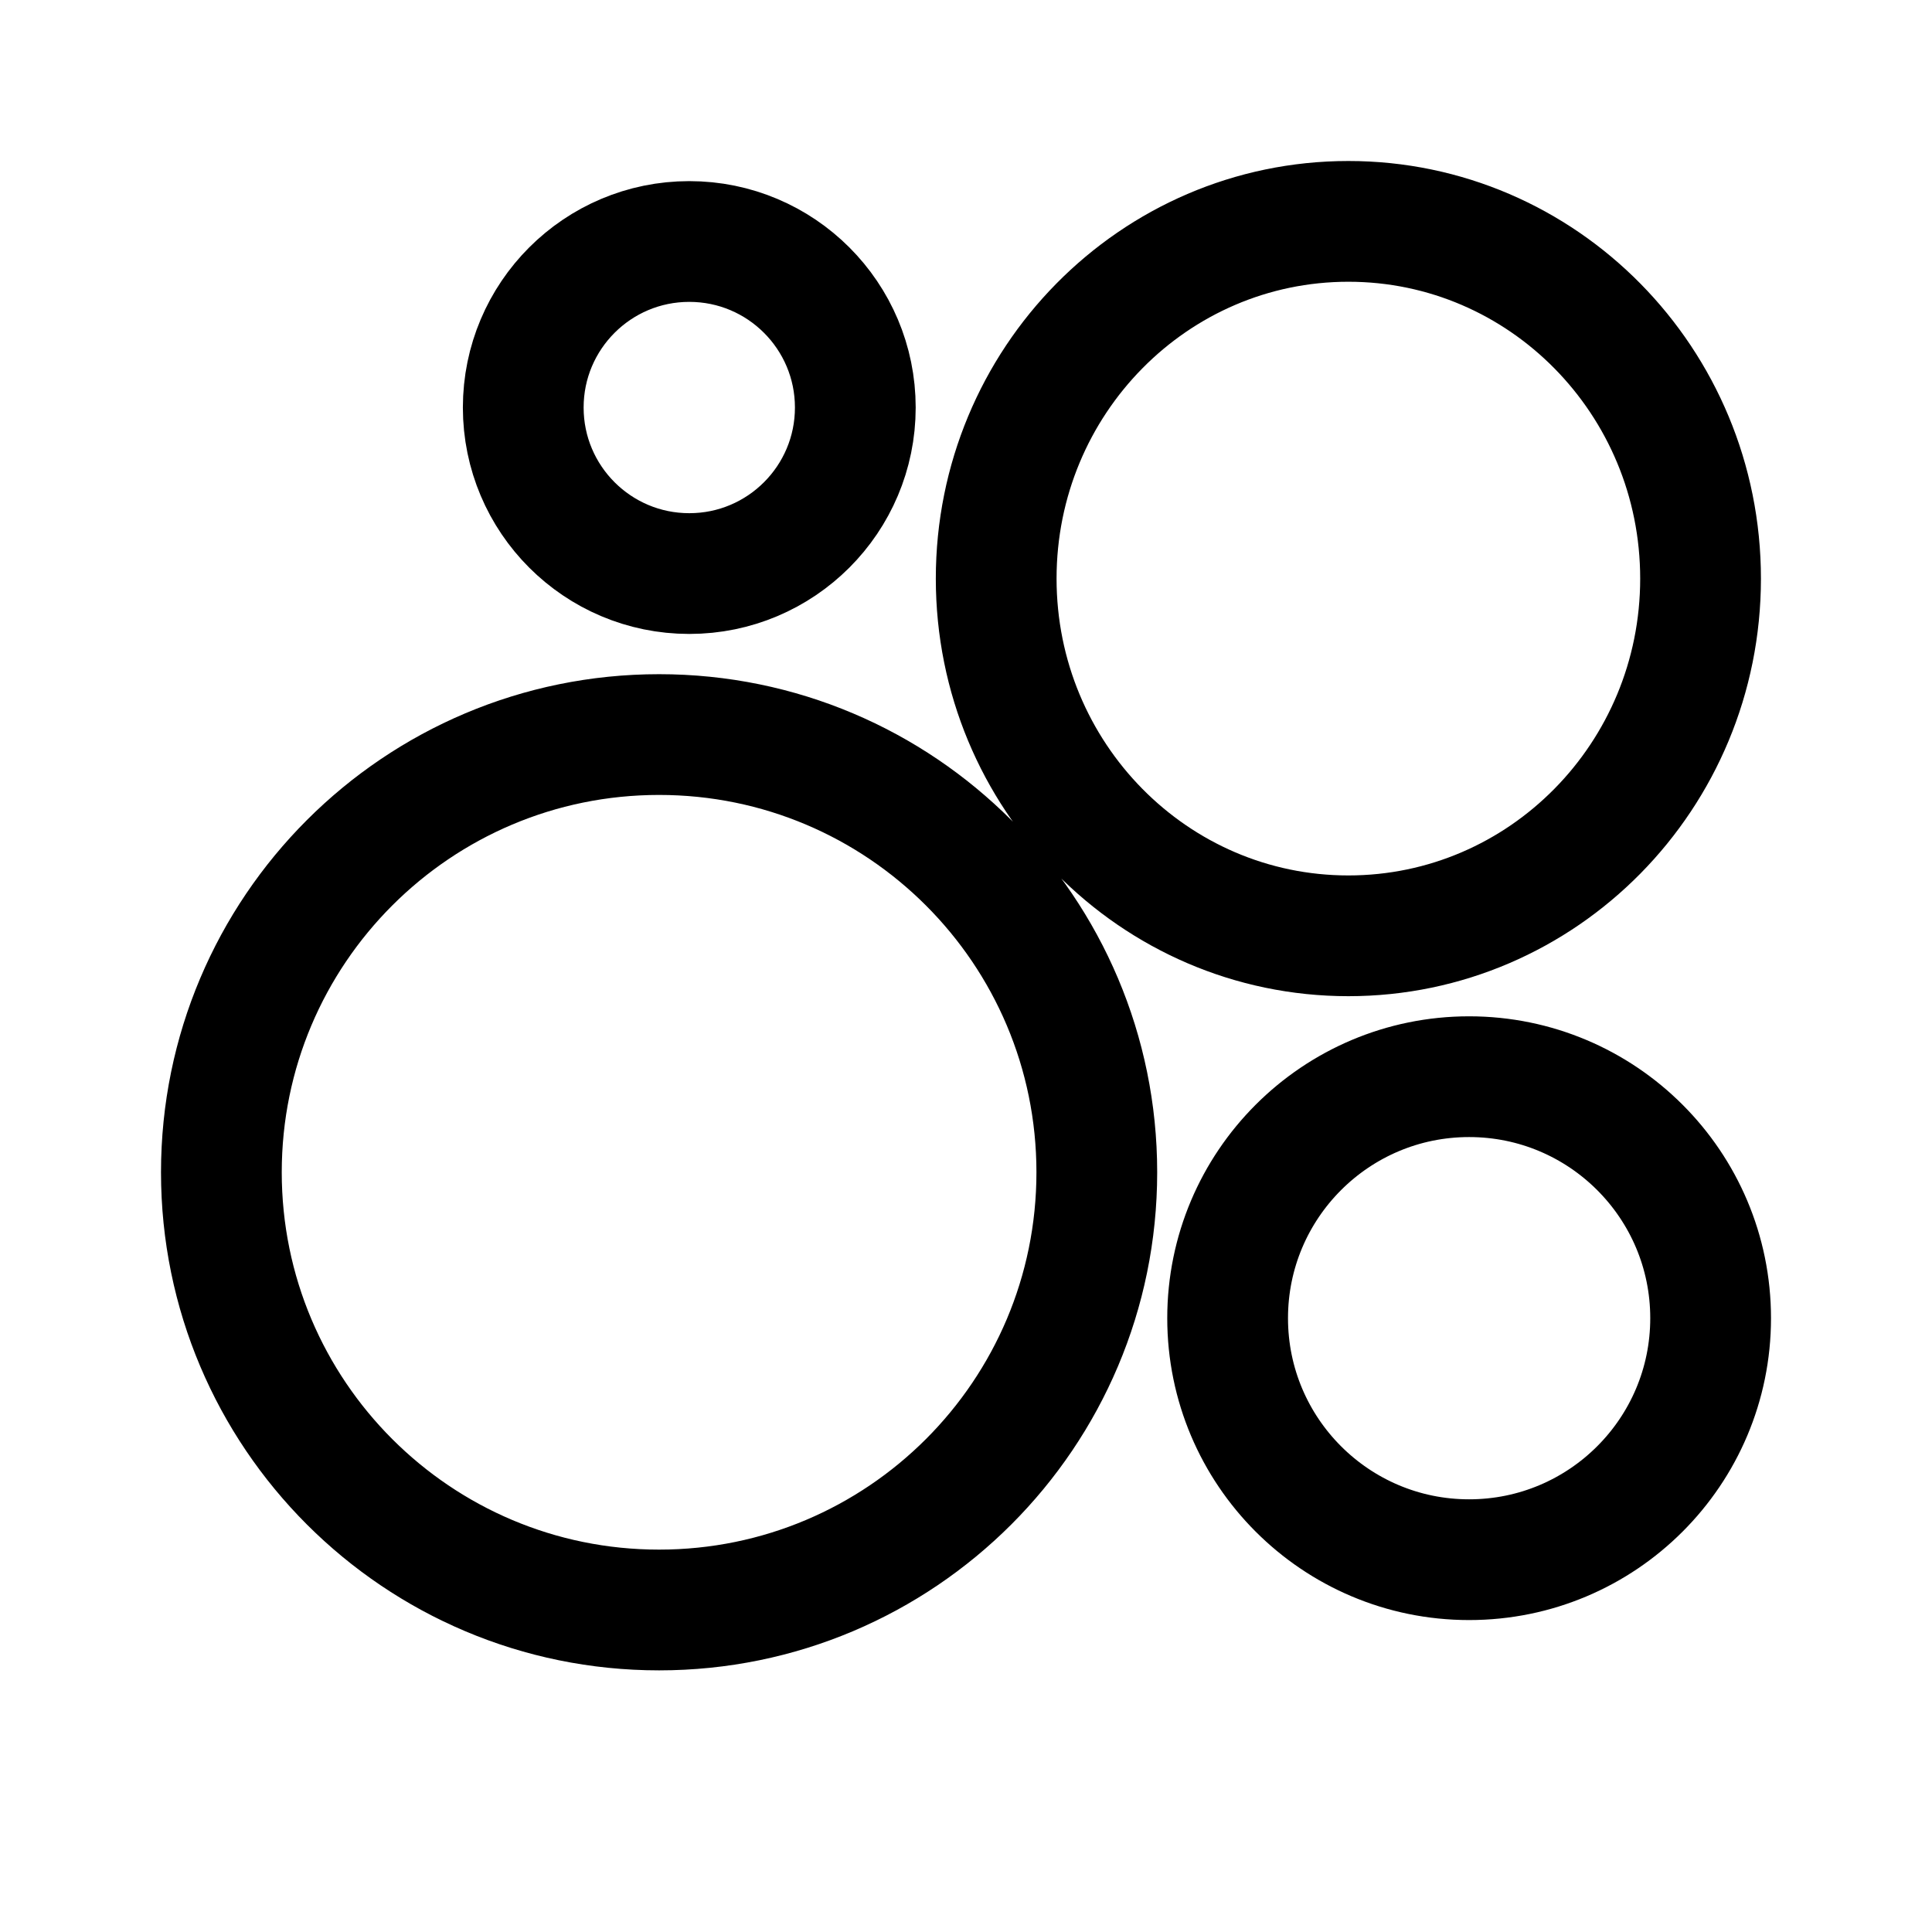
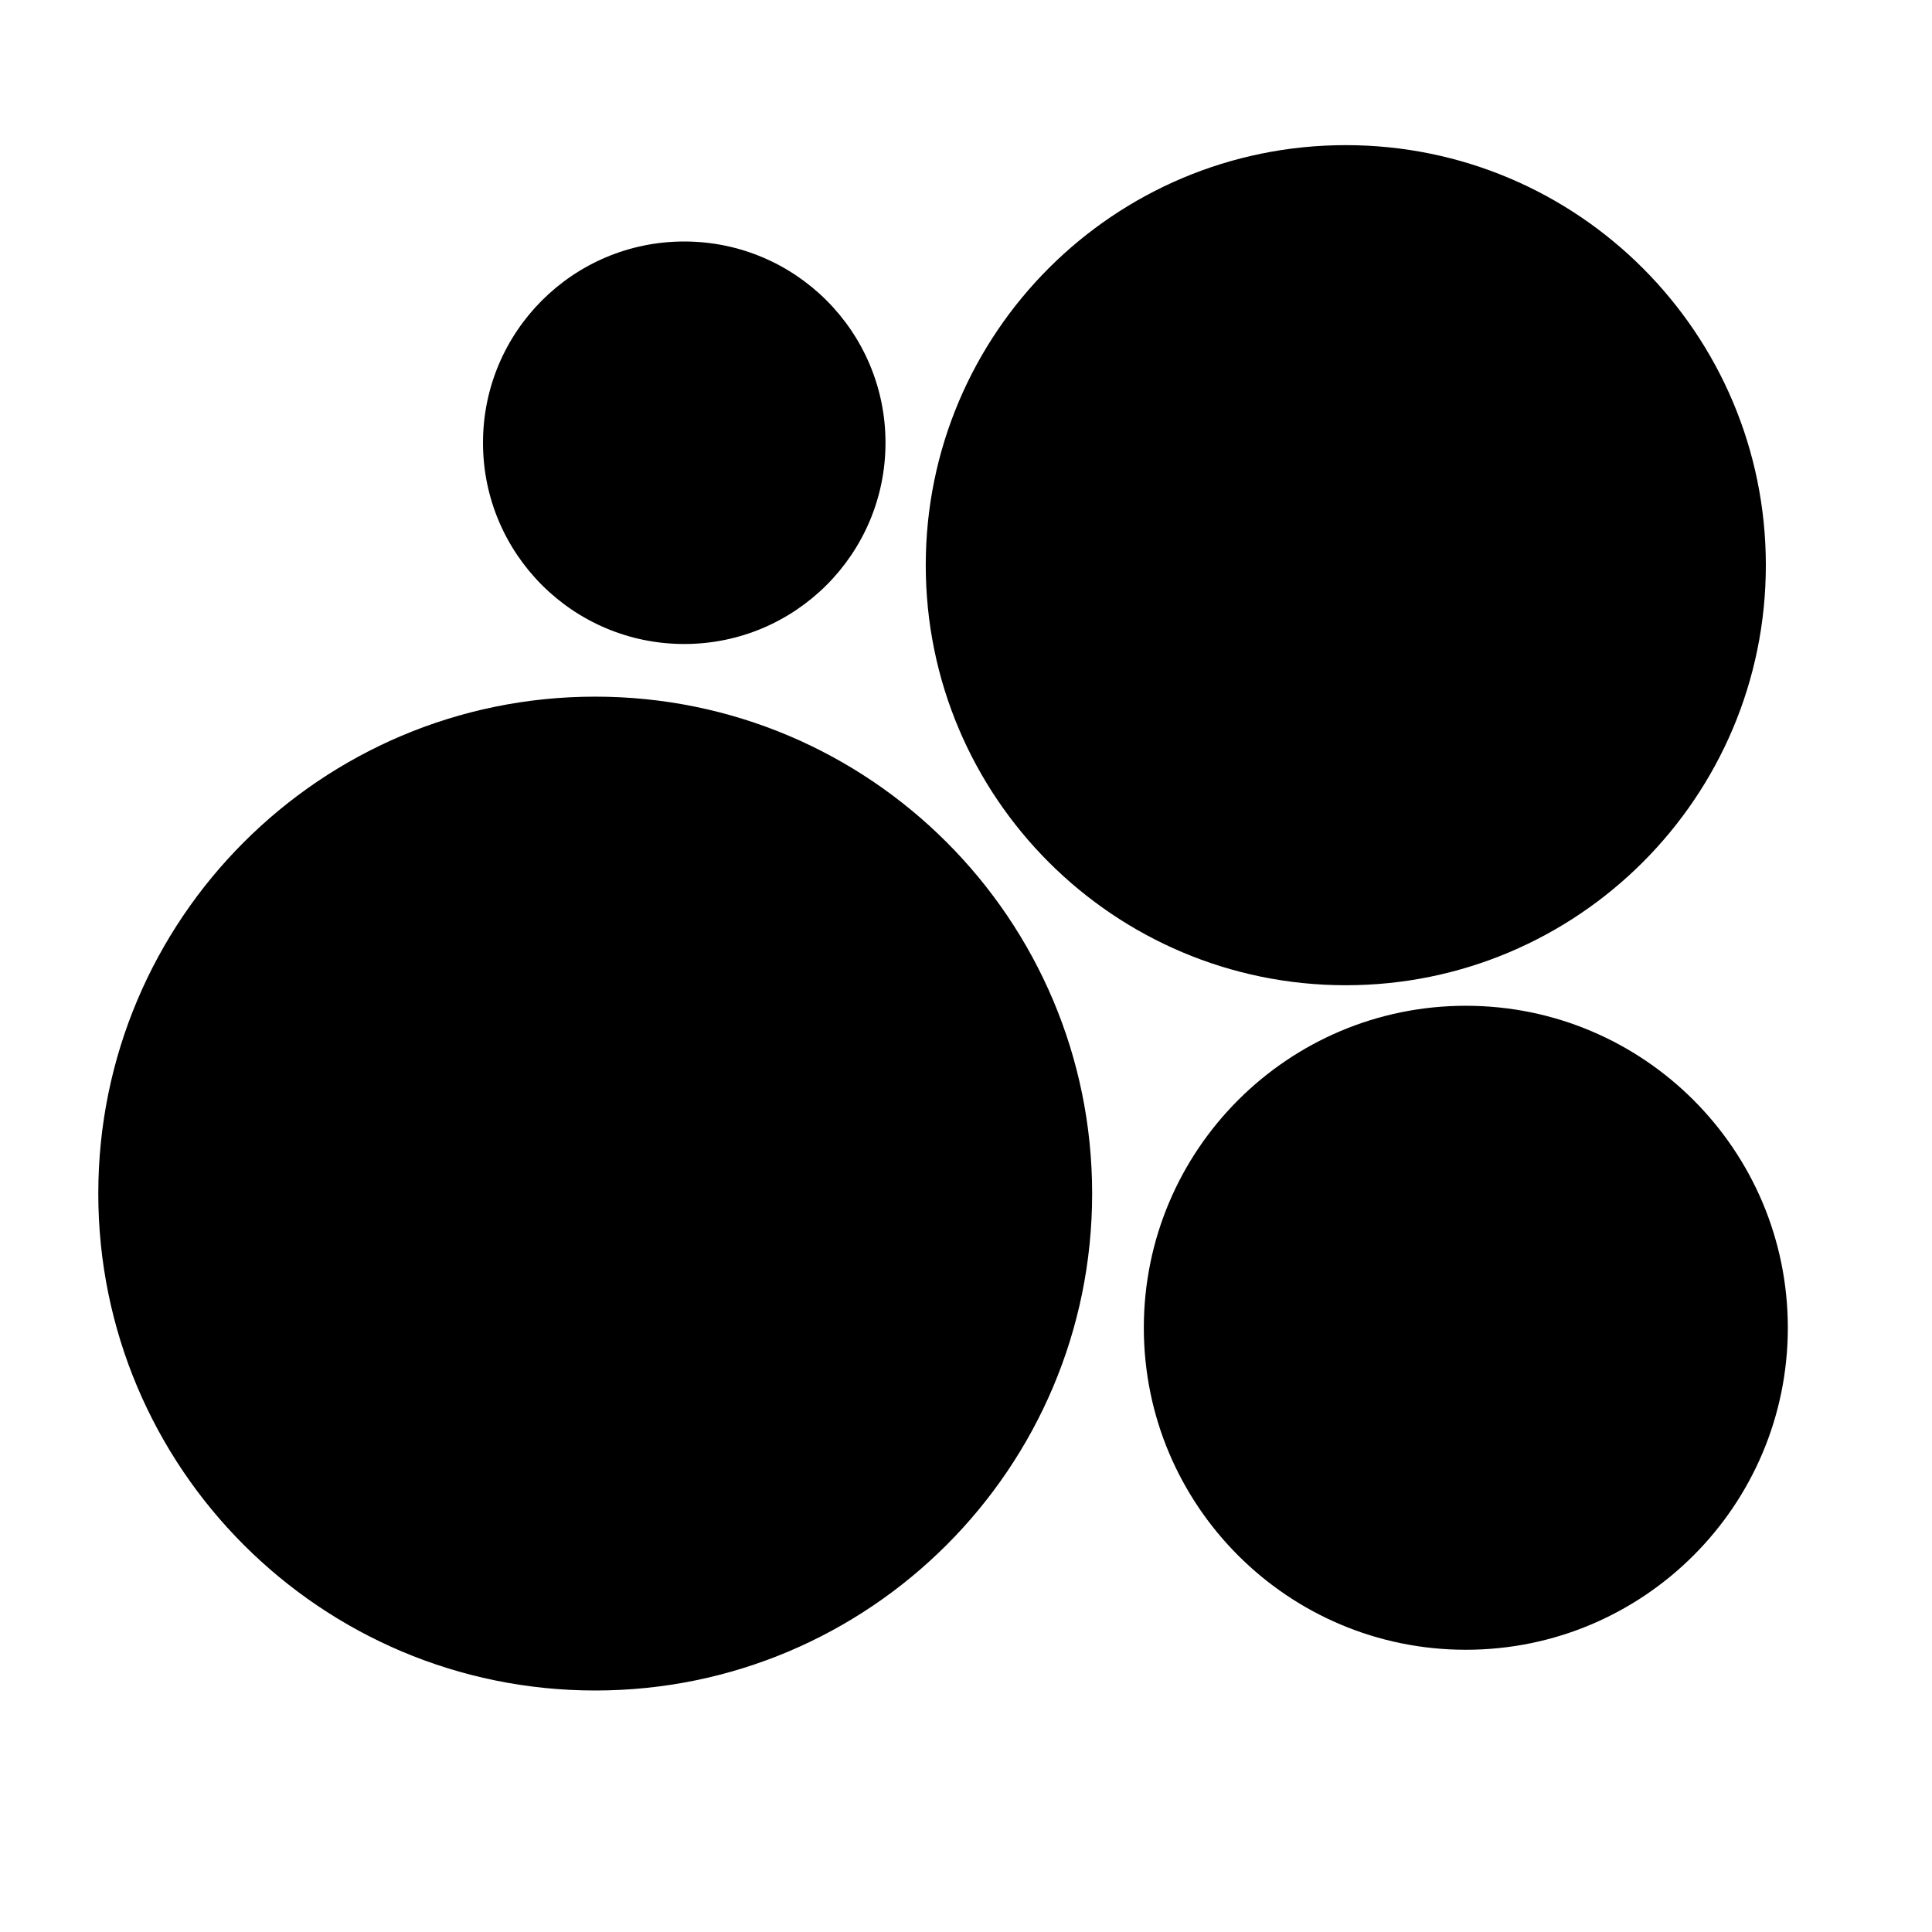
- <svg xmlns="http://www.w3.org/2000/svg" width="192" height="192" viewBox="0 0 192 192" fill="none">
-   <path d="M65.5 159.999c24.025 0 43.5-19.475 43.5-43.499C109 92.475 89.525 73 65.5 73S22 92.475 22 116.5c0 24.024 19.475 43.499 43.5 43.499ZM145.999 155C159.255 155 170 144.255 170 131s-10.745-24-24.001-24C132.746 107 122 117.745 122 131s10.745 24 23.999 24ZM68.5 57C77.611 57 85 49.612 85 40.5S77.612 24 68.5 24C59.386 24 52 31.388 52 40.5S59.387 57 68.5 57ZM134 93c19.33 0 35-15.893 35-35.5S153.33 22 134 22c-19.331 0-35 15.894-35 35.5C99 77.108 114.67 93 134 93Z" stroke="#000" stroke-width="12" />
+ <svg xmlns="http://www.w3.org/2000/svg" width="24" height="24" viewBox="0 0 24 24" fill="none" version="1.1" id="svg10">
+   <defs id="defs14" />
+   <path id="circle8" style="fill:#000000" d="M 13.567,14.827 A 6.173,6.173 0 0 1 7.394,21 6.173,6.173 0 0 1 1.221,14.827 6.173,6.173 0 0 1 7.394,8.654 6.173,6.173 0 0 1 13.567,14.827 Z m 8.369,-7.806 a 5.218,5.218 0 0 1 -5.218,5.218 5.218,5.218 0 0 1 -5.218,-5.218 5.218,5.218 0 0 1 5.218,-5.218 5.218,5.218 0 0 1 5.218,5.218 z M 22.209,16.494 a 4,4 0 0 1 -4,4 4,4 0 0 1 -4,-4 4,4 0 0 1 4,-4 4,4 0 0 1 4,4 z M 11,5.5 A 2.5,2.5 0 0 1 8.5,8 2.5,2.5 0 0 1 6,5.5 2.5,2.5 0 0 1 8.5,3 2.5,2.5 0 0 1 11,5.5 Z" />
</svg>
